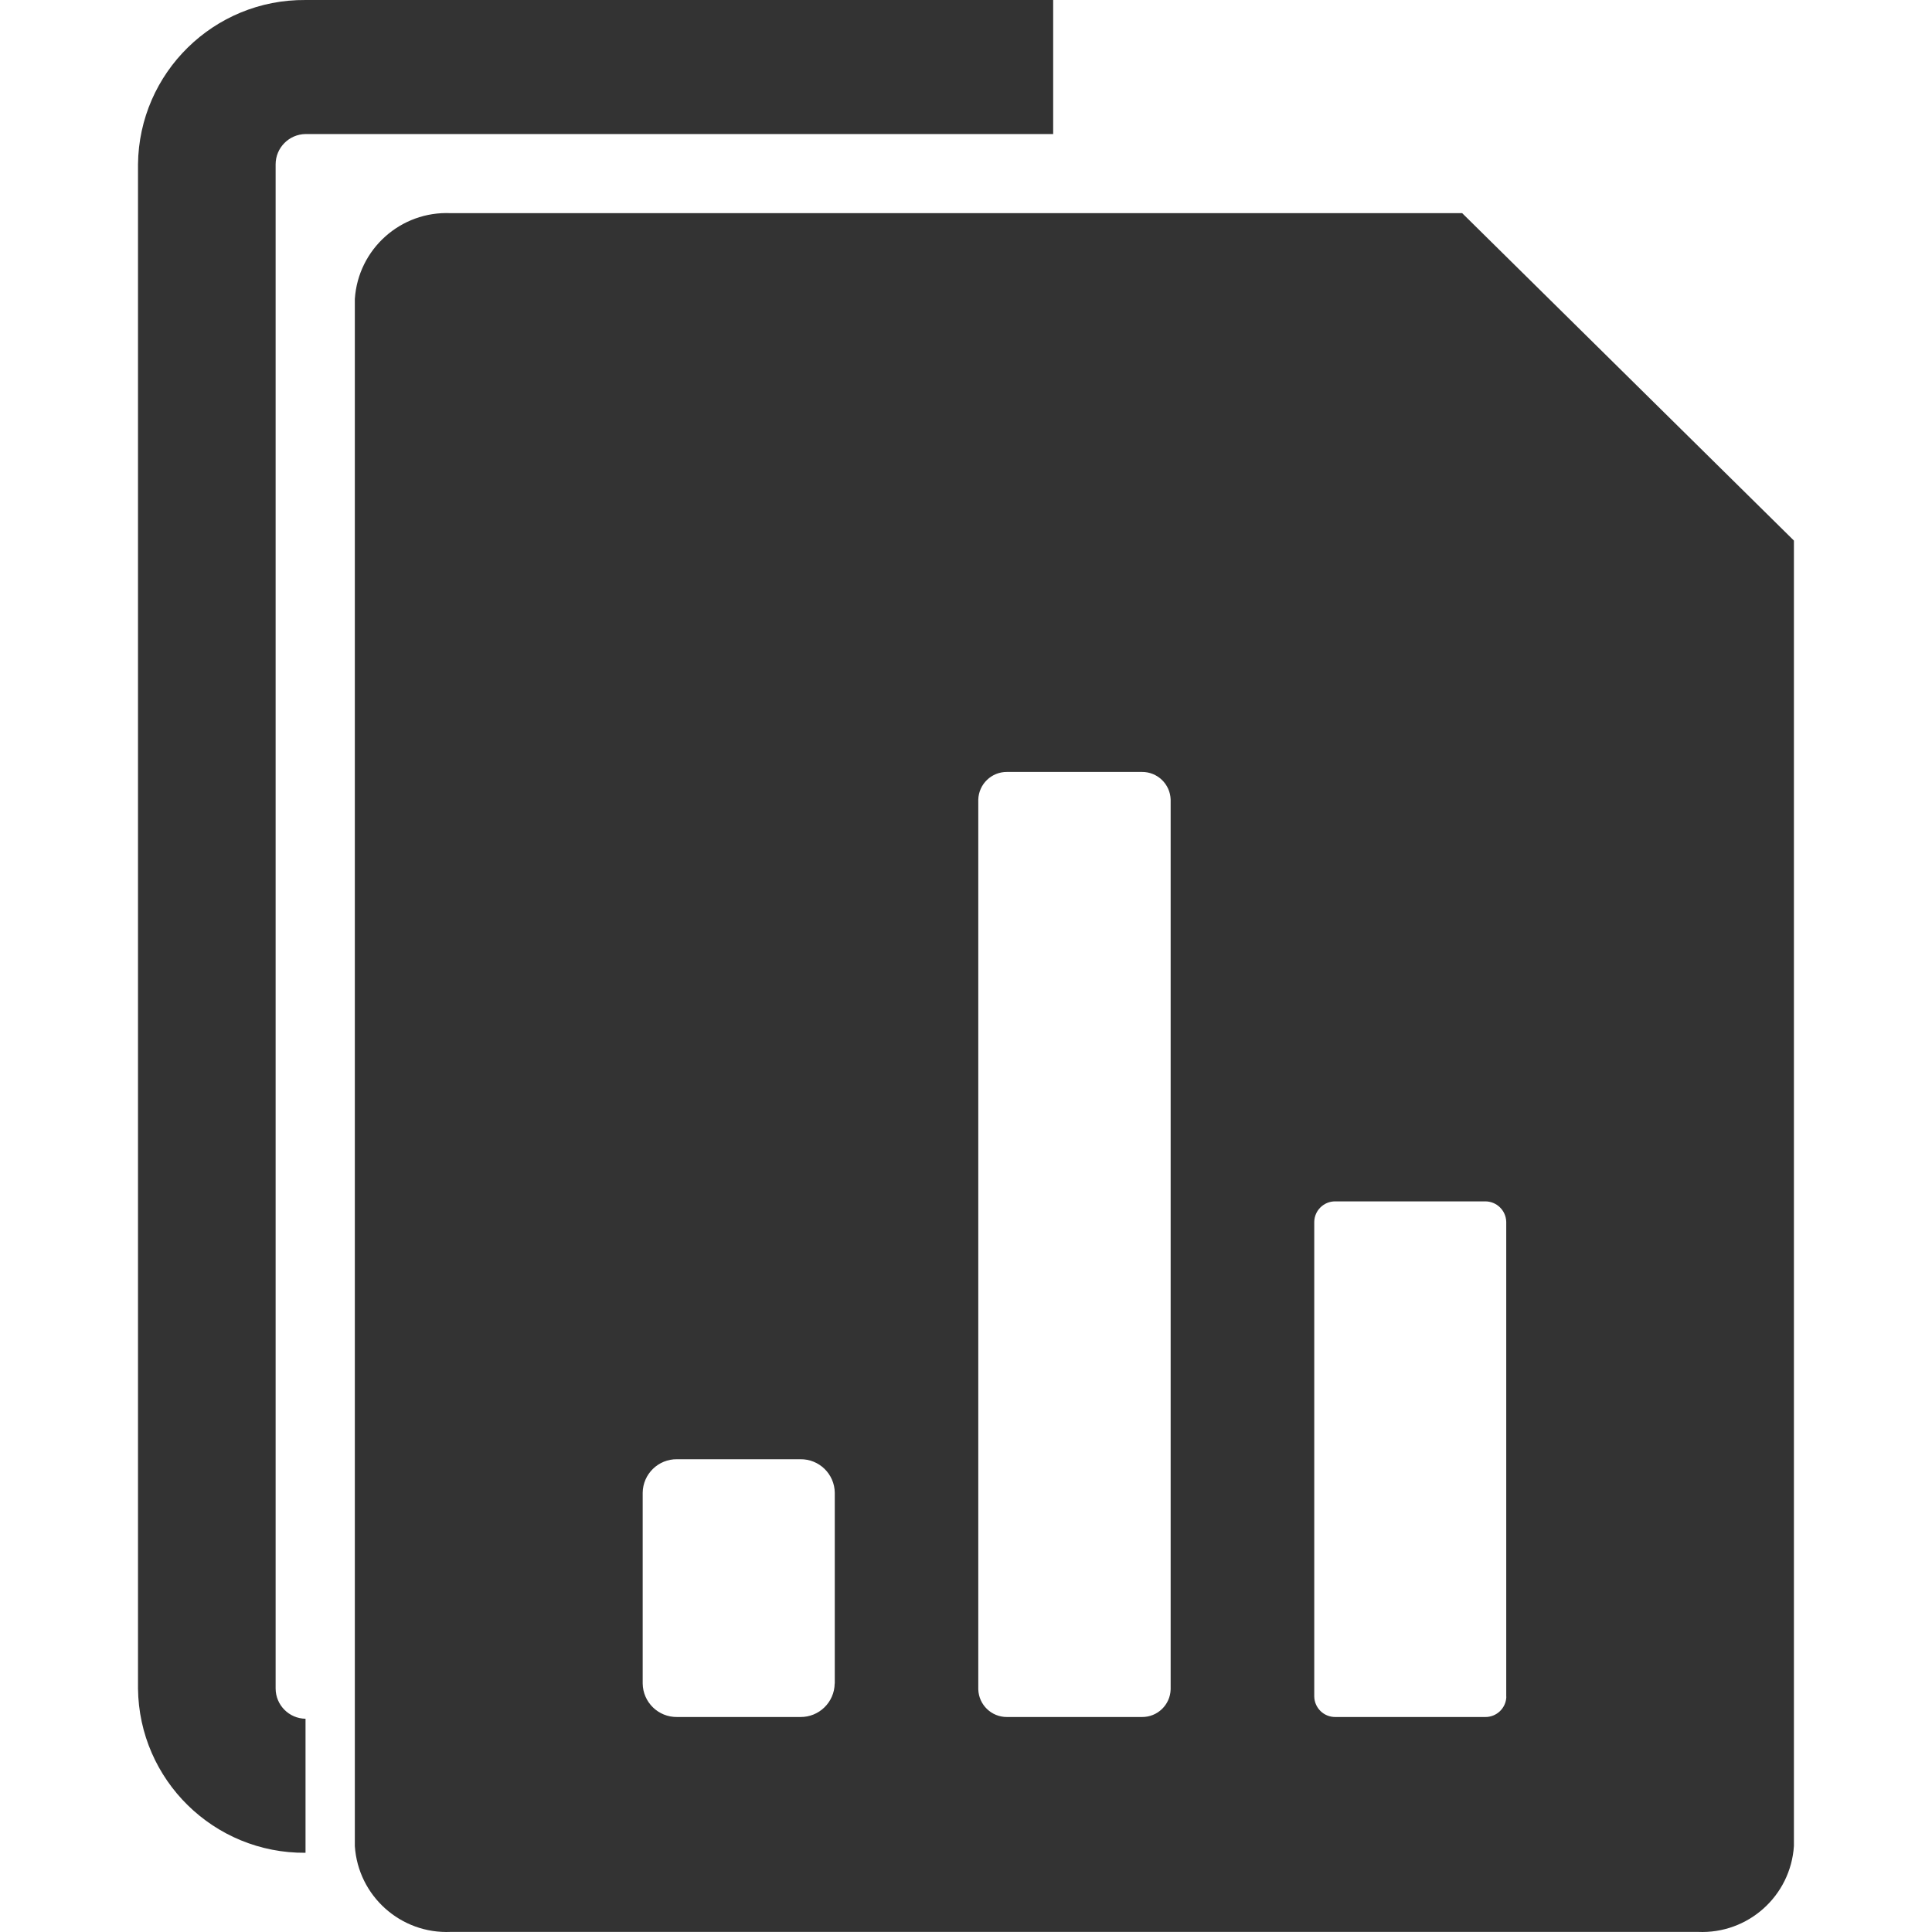
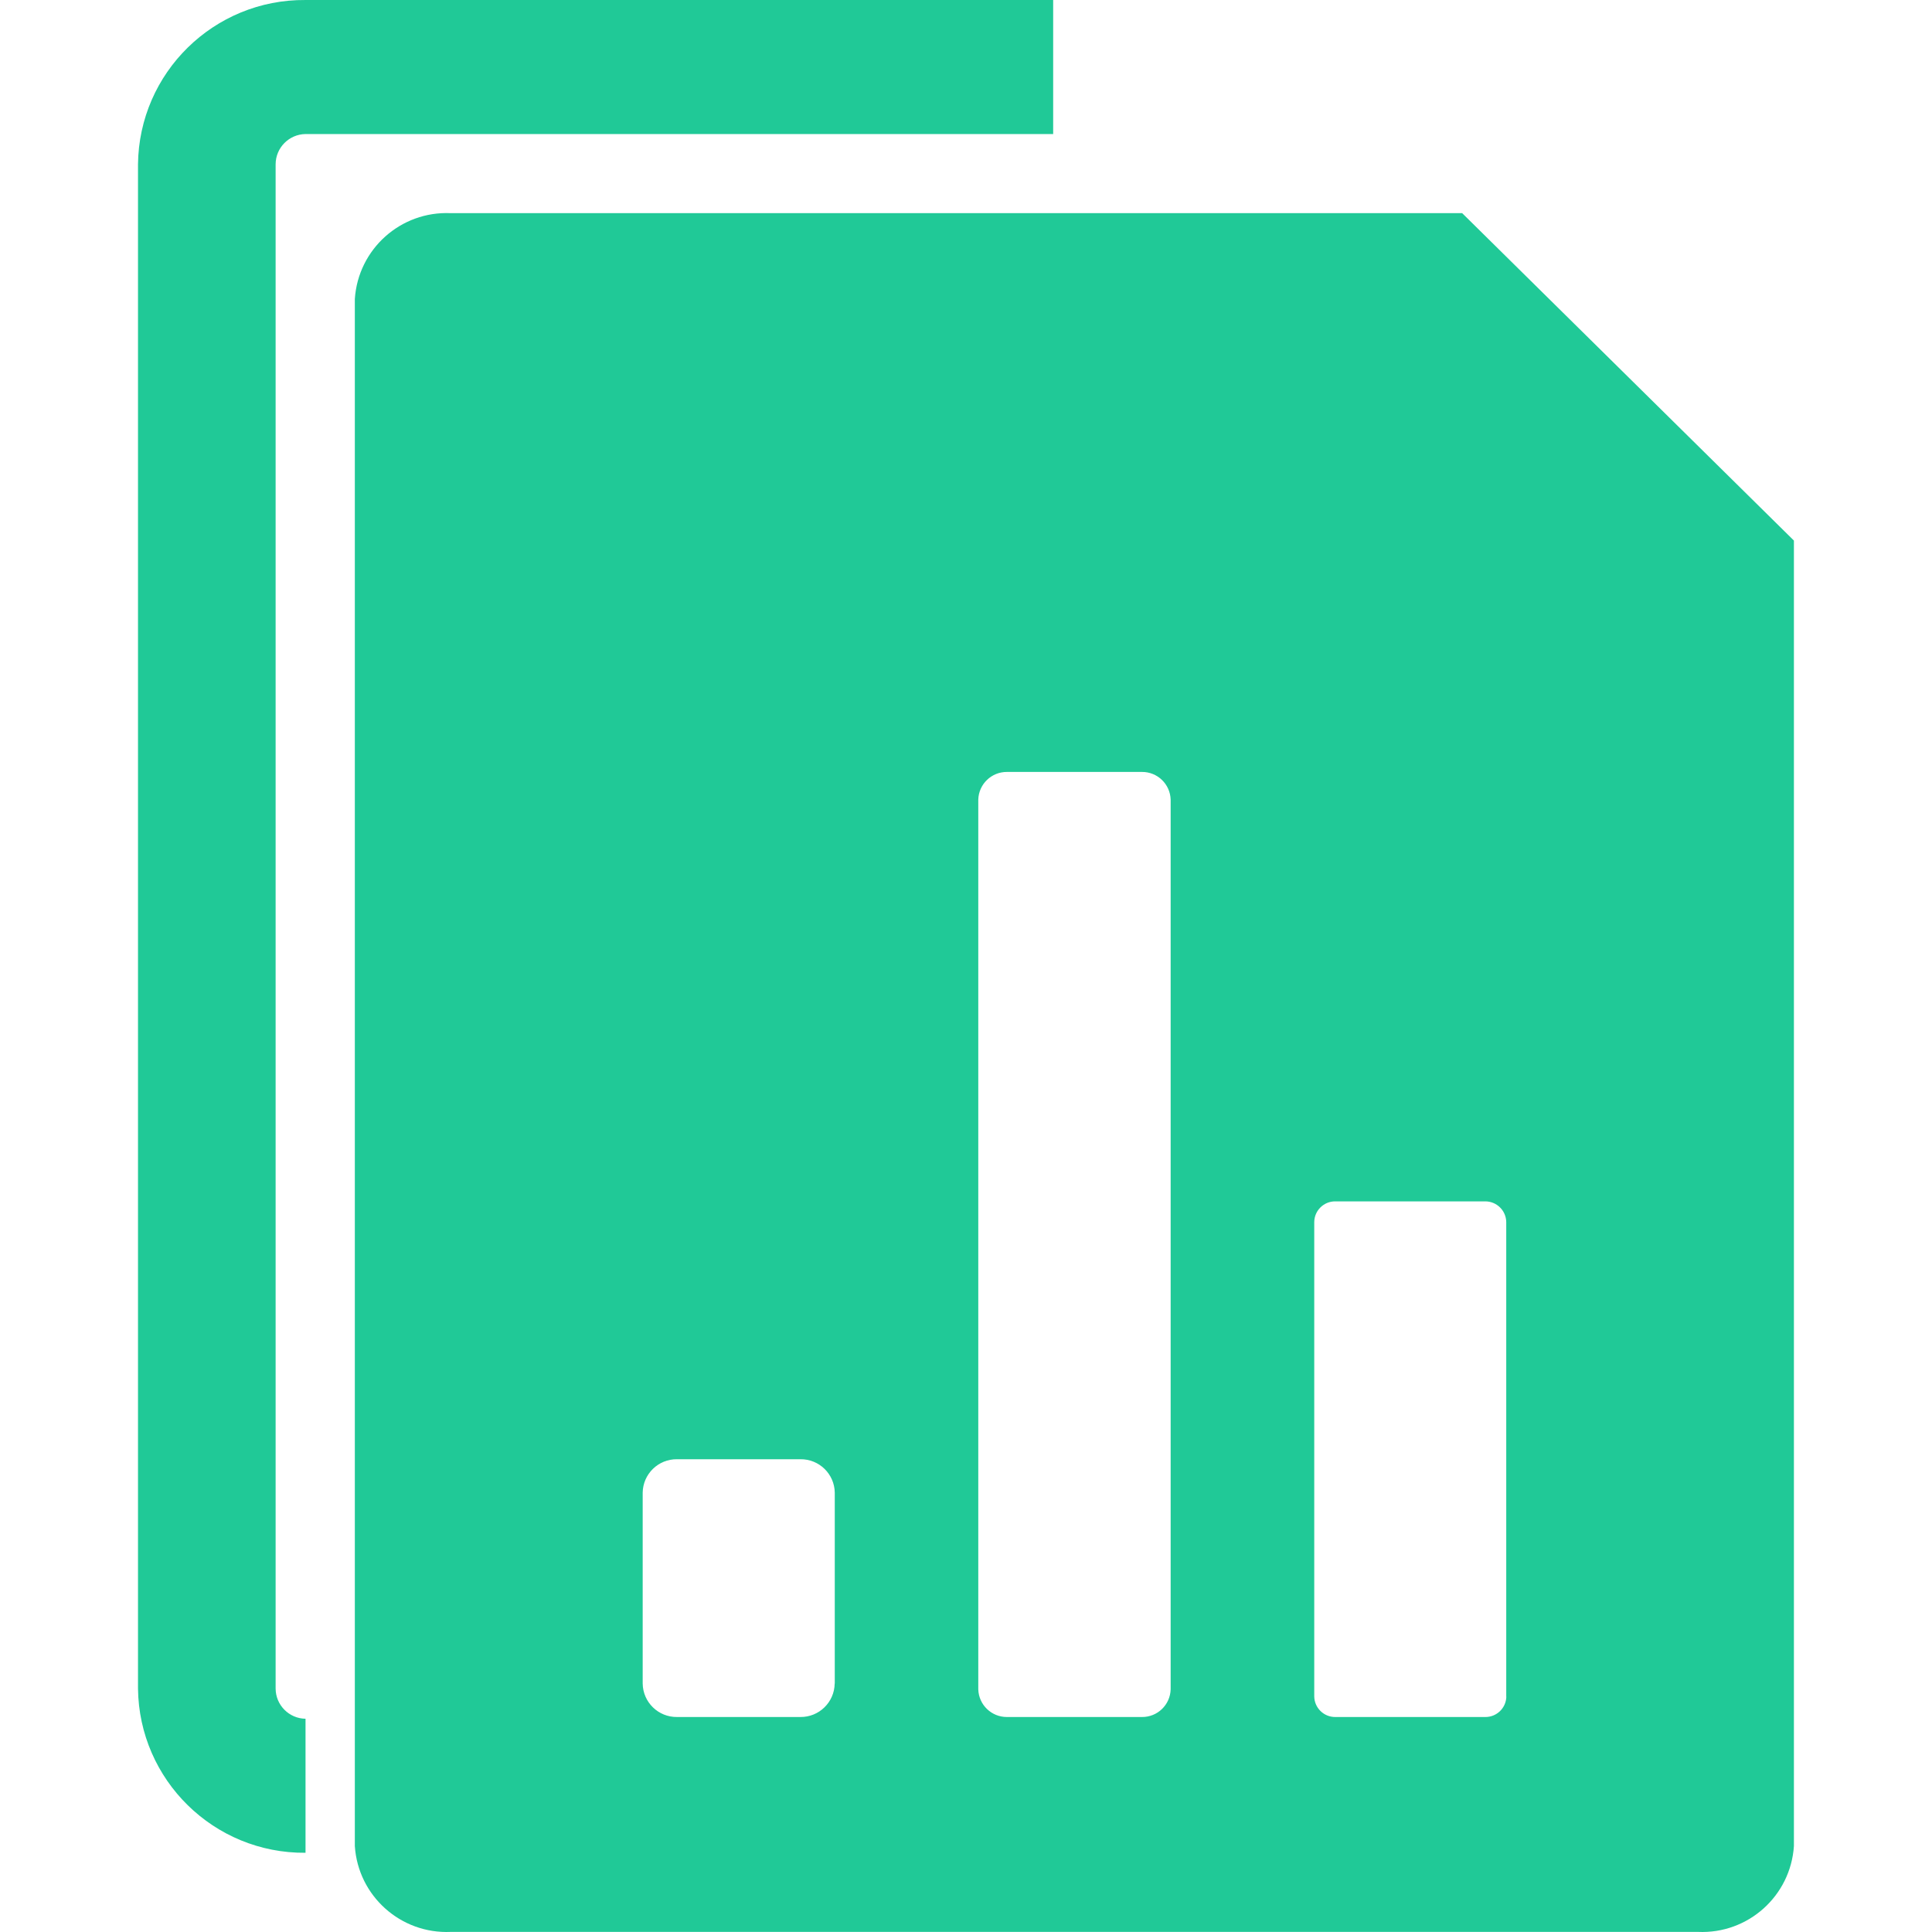
<svg xmlns="http://www.w3.org/2000/svg" width="128" height="128" viewBox="0 0 1024 1024">
-   <path d="M161.934 982.016A88.059 88.059 0 0 1 73.143 894.932V87.087A88.059 88.059 0 0 1 161.934 0.003h396.267v71.042H161.934a16.091 16.091 0 0 0-15.847 16.042v807.845a16.091 16.091 0 0 0 15.847 16.042v71.042zM774.985 112.978H238.925a48.759 48.759 0 0 0-50.856 45.492v819.986A48.759 48.759 0 0 0 238.925 1023.949h661.031A48.759 48.759 0 0 0 950.811 978.457V286.513zM442.397 892.299a17.992 17.992 0 0 1-18.236 17.748H358.873a17.992 17.992 0 0 1-18.236-17.748v-101.127a17.992 17.992 0 0 1 18.236-17.748H424.21a17.992 17.992 0 0 1 18.236 17.748V892.299z m178.069 3.121a15.067 15.067 0 0 1-15.213 14.628H533.724a15.115 15.115 0 0 1-15.213-14.628V423.77a15.115 15.115 0 0 1 15.213-14.628h71.53a15.115 15.115 0 0 1 15.213 14.628v471.6z m177.923 3.901a11.068 11.068 0 0 1-11.215 10.727h-79.38a11.068 11.068 0 0 1-11.215-10.922v-251.452a11.068 11.068 0 0 1 11.215-10.922h79.331a11.117 11.117 0 0 1 11.215 10.922v251.647z" fill="#333333" />
+   <path d="M161.934 982.016A88.059 88.059 0 0 1 73.143 894.932V87.087A88.059 88.059 0 0 1 161.934 0.003h396.267v71.042H161.934a16.091 16.091 0 0 0-15.847 16.042v807.845a16.091 16.091 0 0 0 15.847 16.042v71.042zM774.985 112.978H238.925a48.759 48.759 0 0 0-50.856 45.492v819.986A48.759 48.759 0 0 0 238.925 1023.949h661.031A48.759 48.759 0 0 0 950.811 978.457V286.513zM442.397 892.299a17.992 17.992 0 0 1-18.236 17.748H358.873a17.992 17.992 0 0 1-18.236-17.748v-101.127a17.992 17.992 0 0 1 18.236-17.748H424.21a17.992 17.992 0 0 1 18.236 17.748V892.299z m178.069 3.121a15.067 15.067 0 0 1-15.213 14.628H533.724a15.115 15.115 0 0 1-15.213-14.628V423.77a15.115 15.115 0 0 1 15.213-14.628h71.53a15.115 15.115 0 0 1 15.213 14.628v471.6z m177.923 3.901a11.068 11.068 0 0 1-11.215 10.727h-79.38a11.068 11.068 0 0 1-11.215-10.922v-251.452a11.068 11.068 0 0 1 11.215-10.922h79.331a11.117 11.117 0 0 1 11.215 10.922v251.647z" fill="#20C997" />
</svg>
